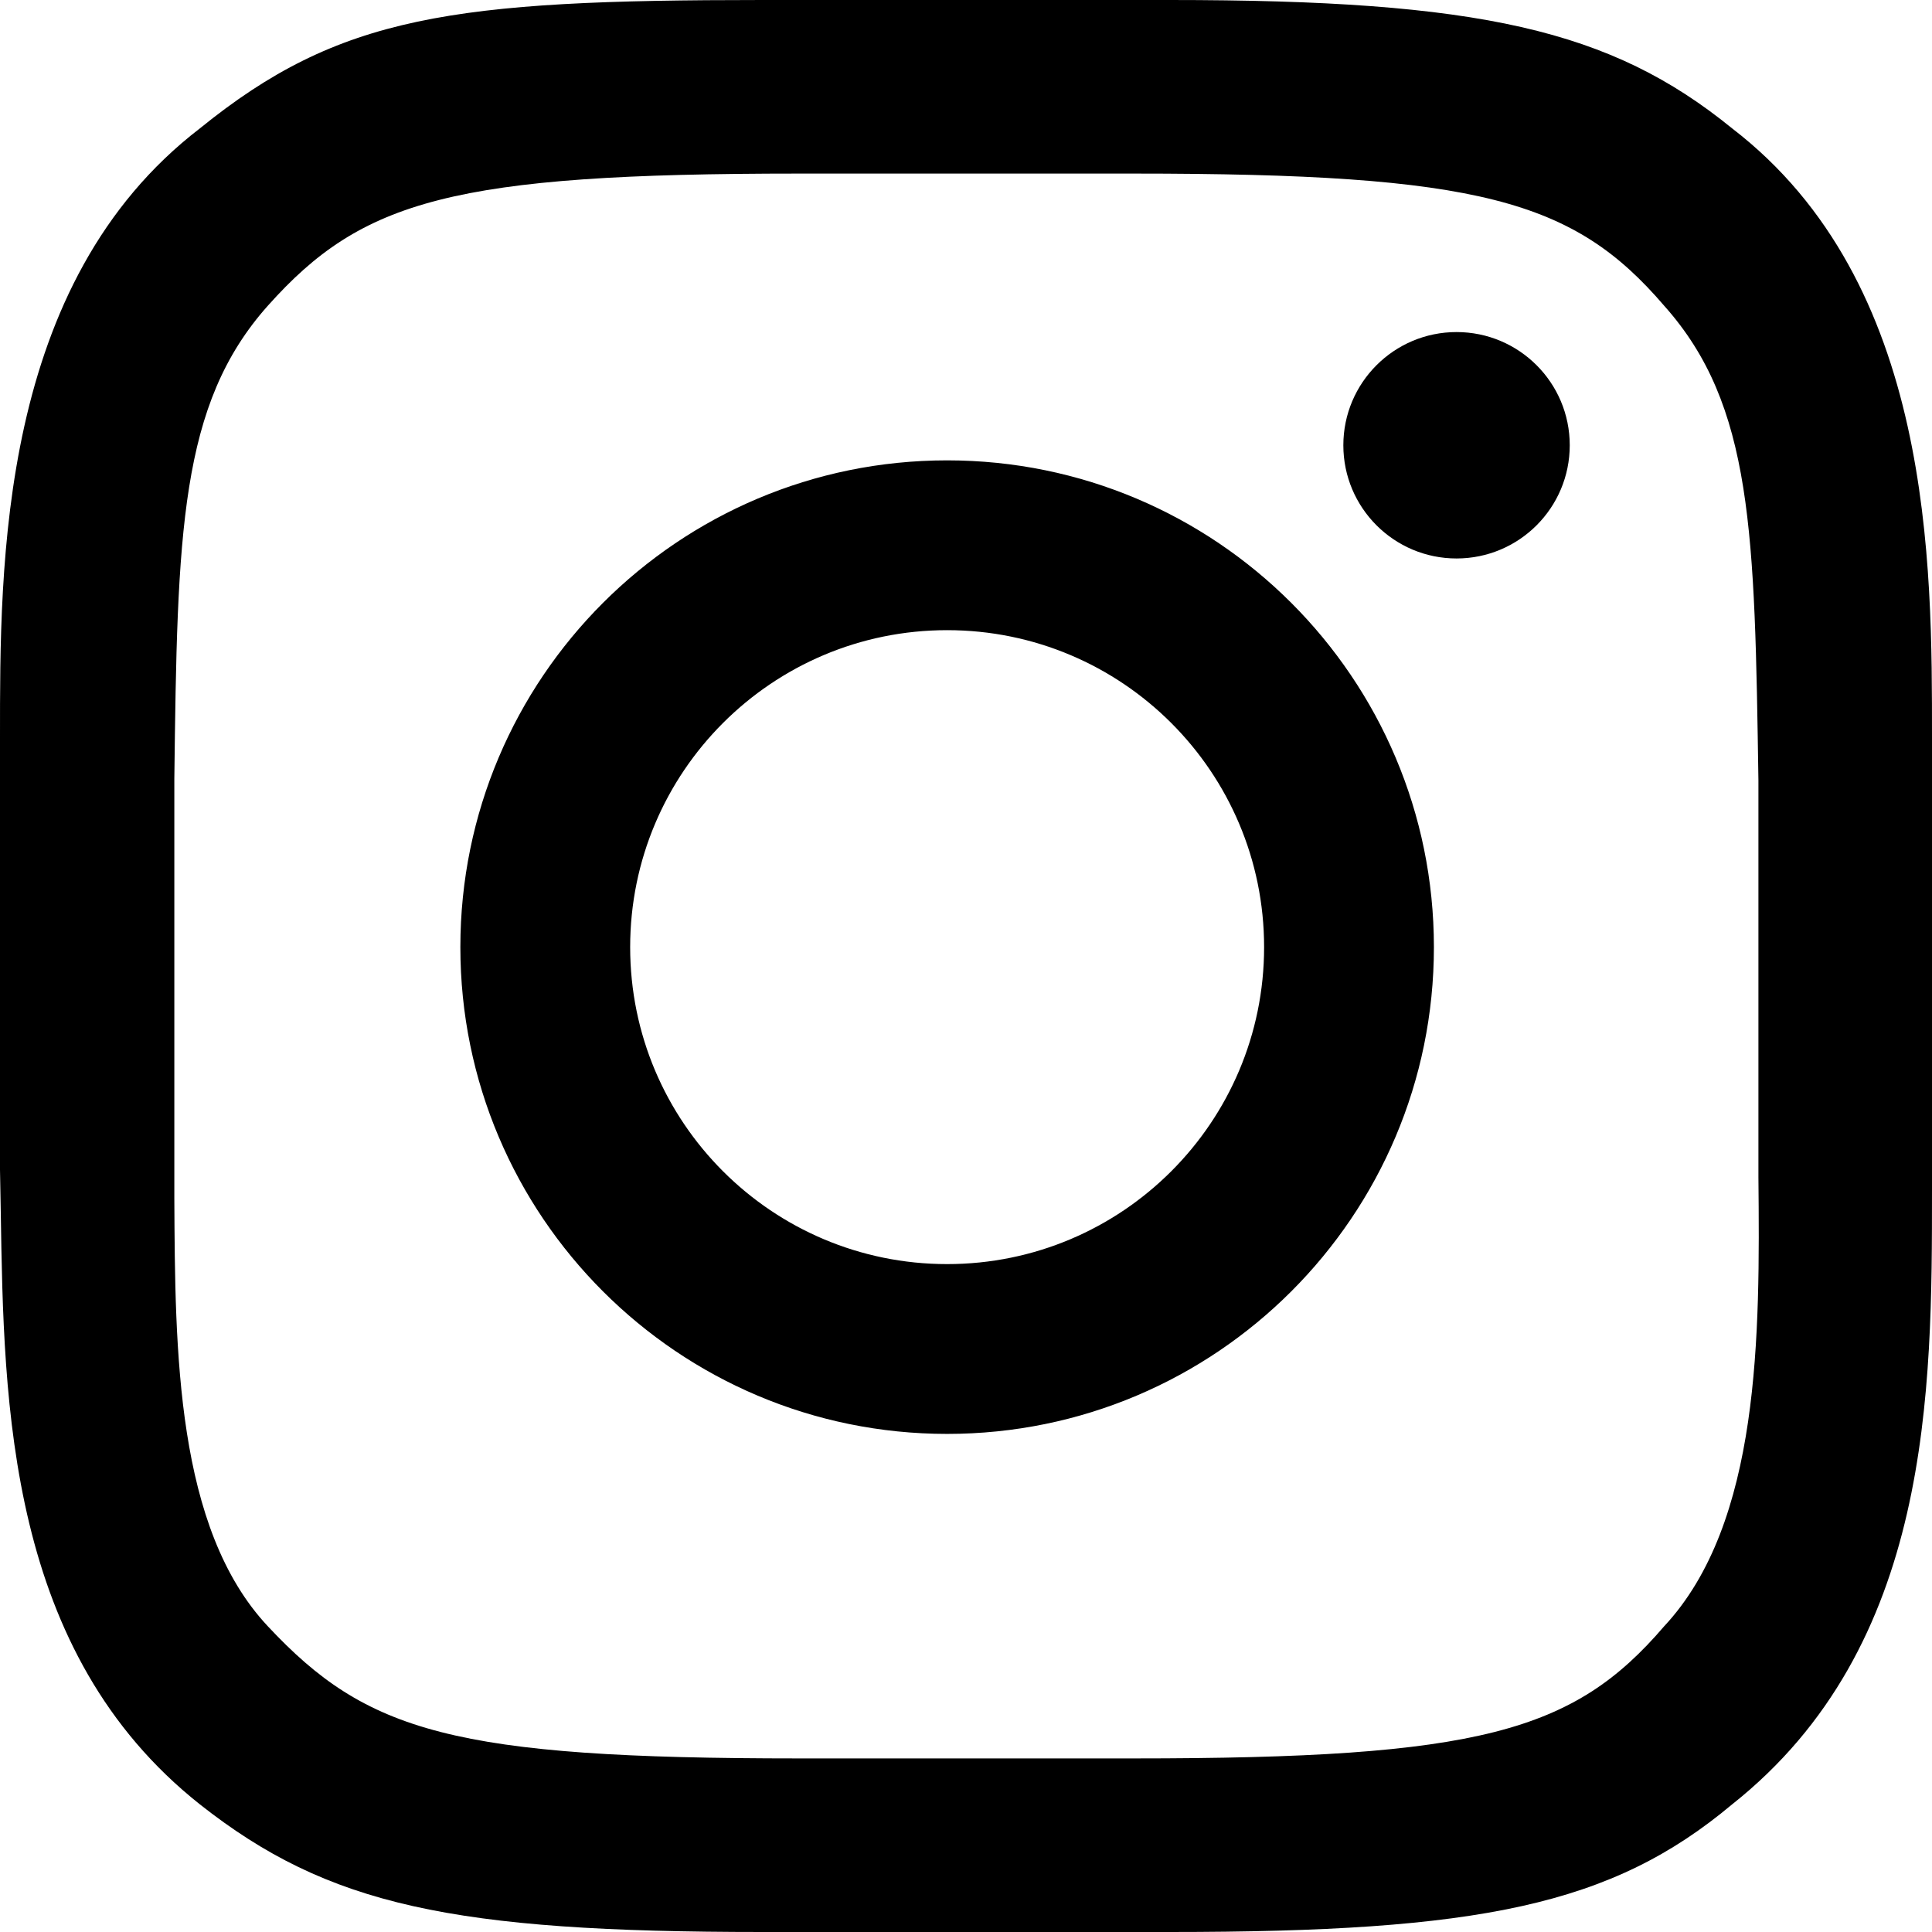
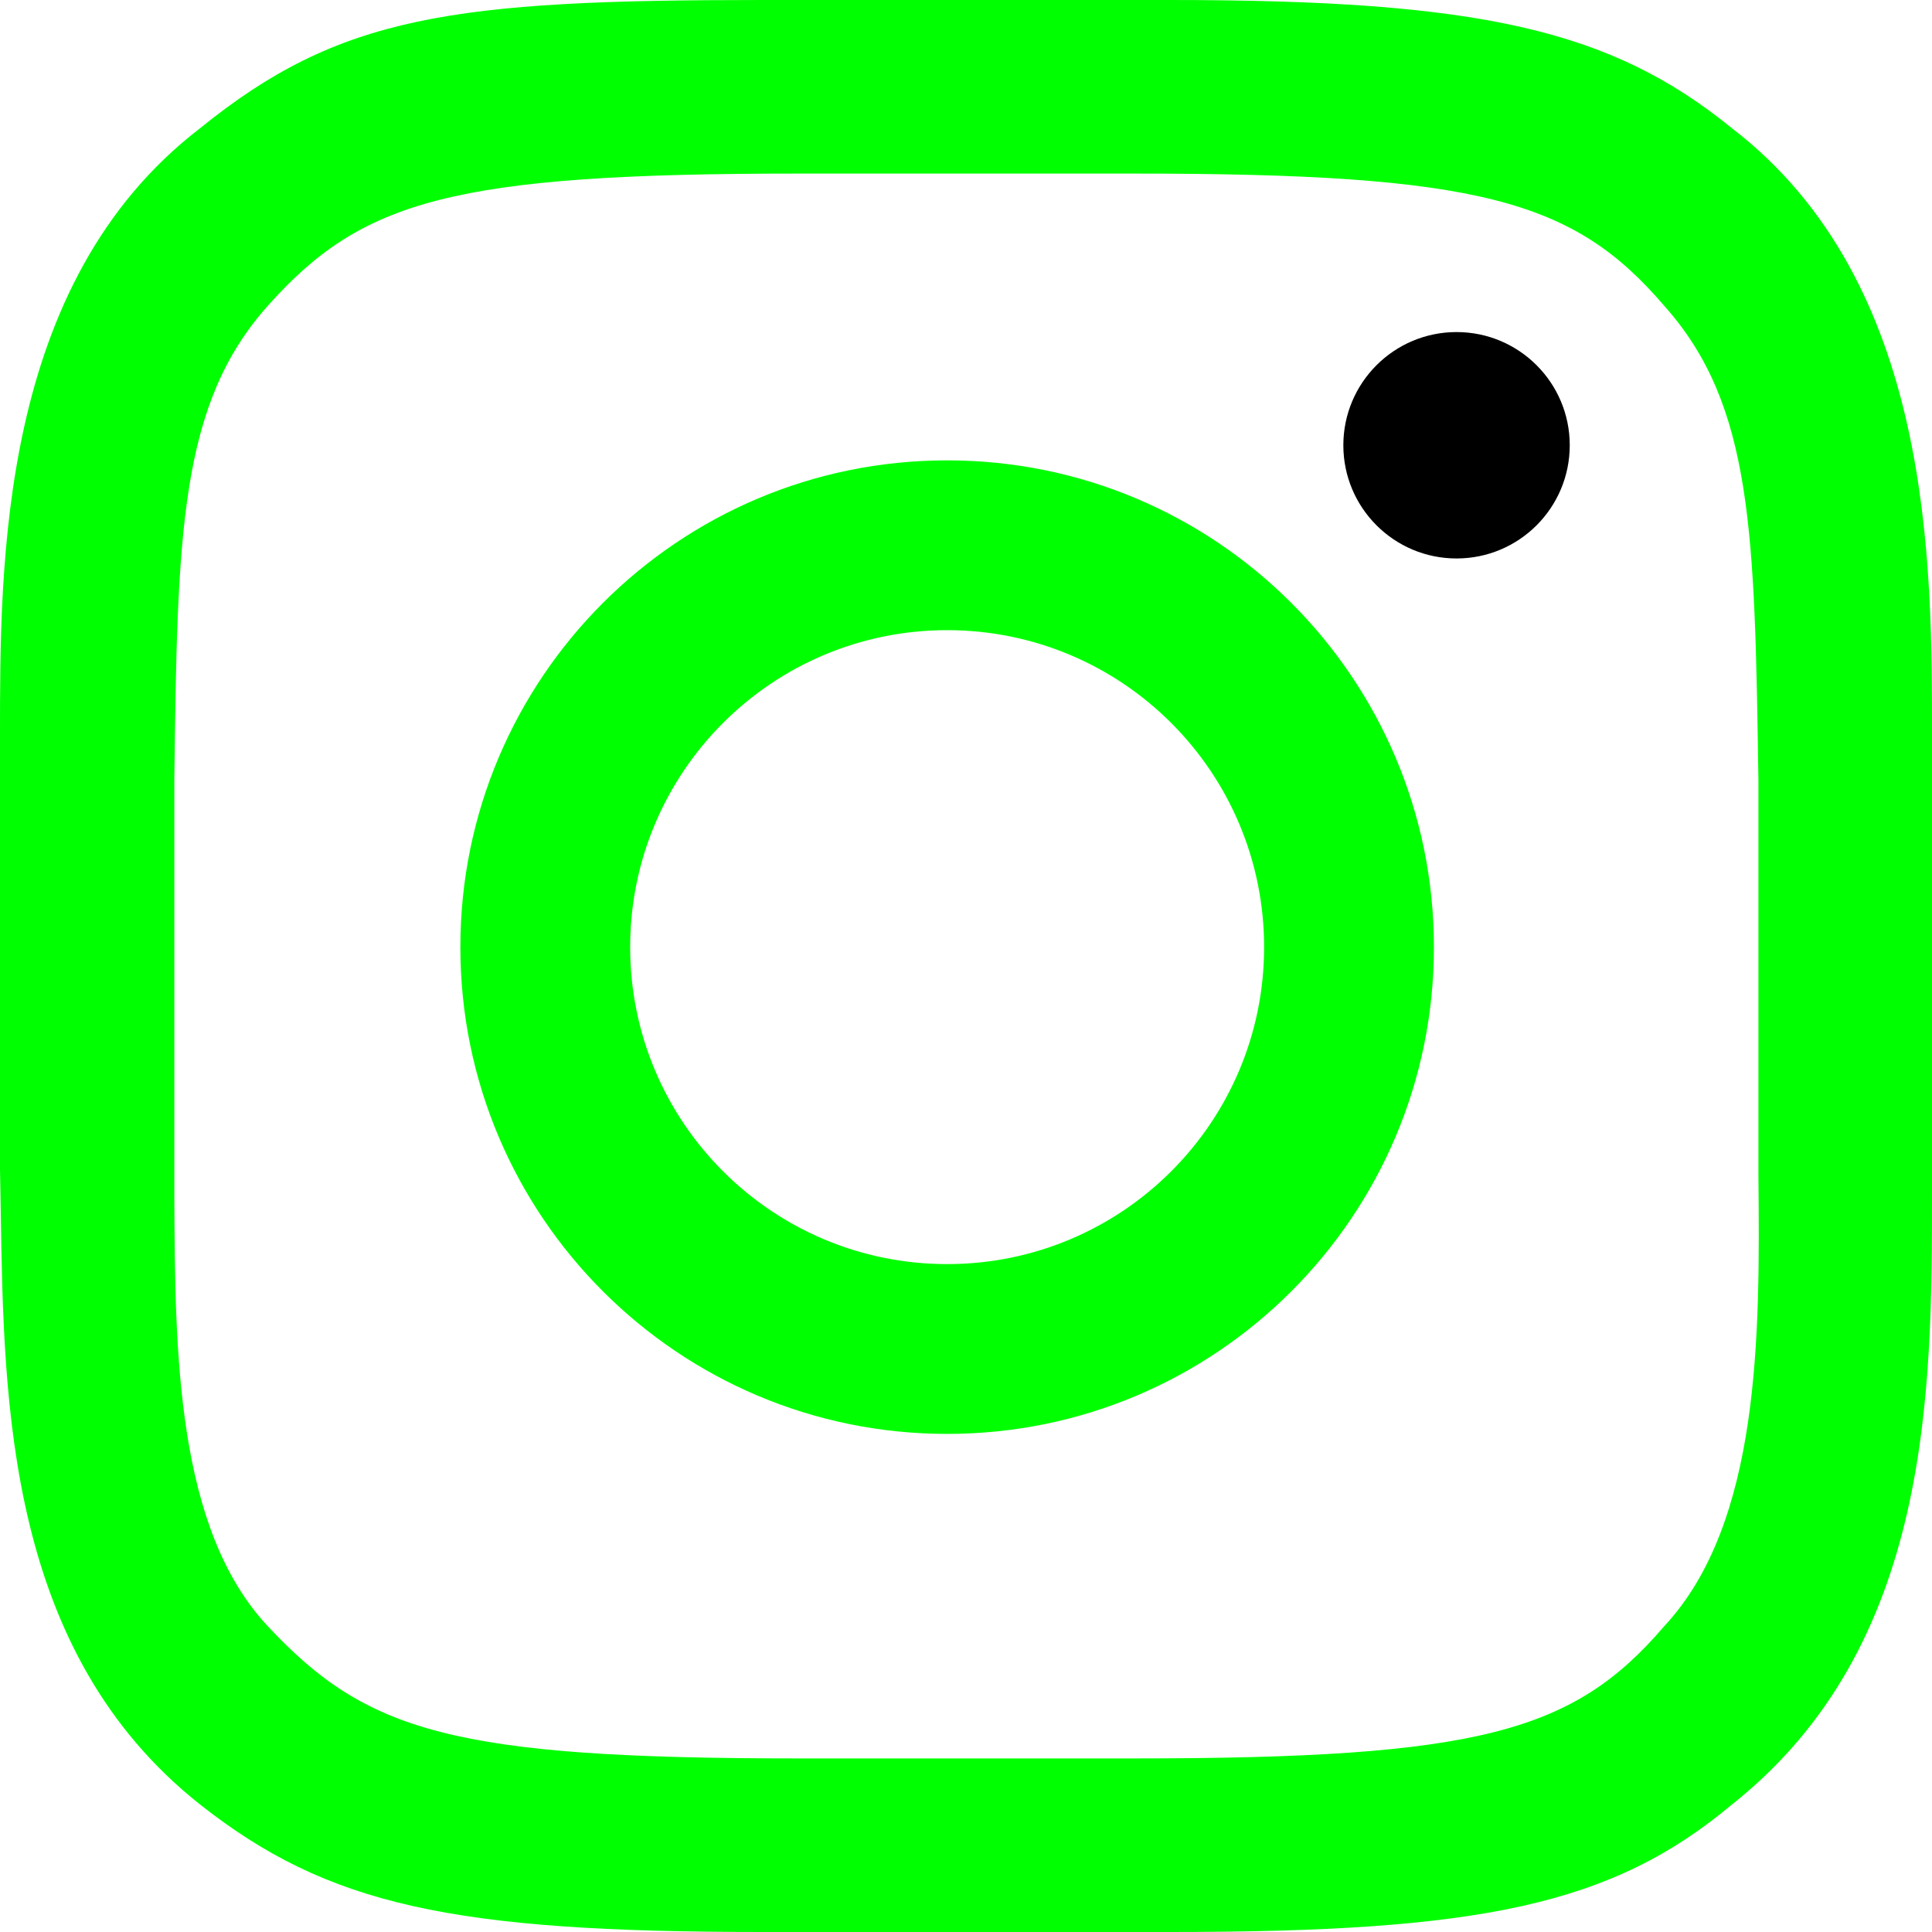
<svg class="{{ with .class }}{{ . }} {{ end }}icon icon-instagram" width="24" height="24" viewBox="0 0 256 256">
  <circle cx="193" cy="59" r="15" />
-   <path fill-rule="evenodd" d="M101 0h54c41 0 58.4 3.9 74.5 17C256.2 37.5 256 74.8 256 97.7v60c0 26.7 0 60.4-26.5 81.4-16 13.4-33.5 16.9-74.5 16.9h-54c-41 0-57.5-3.5-74.5-16.9C1 218.9.5 186.3.1 160.5L0 155V97.7c0-23-.2-60.2 26.5-80.7C45 2 60 0 101 0zm4.9 23h44.3c45.8 0 58.3 3.5 70.3 17.5 11.8 13.2 12 30.1 12.5 62.9V156c.2 20.8.3 45.8-12.5 59.5-12 14-24.5 17.5-70.3 17.5h-44.3c-45.9 0-57.3-3.5-70.4-17.5-12.2-13-12.3-36.5-12.4-56.7v-55.6c.4-32.6.7-49.6 12.4-62.7C48 26.5 60 23 105.9 23zm19.6 144.5a42 42 0 1 0 0-84 42 42 0 0 0 0 84zm0 22.5a64.5 64.5 0 1 0 0-129 64.5 64.5 0 0 0 0 129z" />
+   <path fill="#00ff00" fill-rule="evenodd" d="M101 0h54c41 0 58.4 3.9 74.5 17C256.2 37.5 256 74.8 256 97.7v60c0 26.7 0 60.4-26.5 81.4-16 13.4-33.5 16.9-74.5 16.9h-54c-41 0-57.5-3.5-74.5-16.9C1 218.9.5 186.3.1 160.5L0 155V97.7c0-23-.2-60.2 26.5-80.7C45 2 60 0 101 0zm4.9 23h44.3c45.8 0 58.3 3.5 70.3 17.5 11.8 13.2 12 30.1 12.5 62.9V156c.2 20.8.3 45.8-12.5 59.5-12 14-24.5 17.5-70.3 17.5h-44.3c-45.9 0-57.3-3.5-70.4-17.5-12.2-13-12.3-36.5-12.4-56.7v-55.6c.4-32.6.7-49.6 12.4-62.7C48 26.5 60 23 105.9 23zm19.6 144.5a42 42 0 1 0 0-84 42 42 0 0 0 0 84zm0 22.5a64.5 64.5 0 1 0 0-129 64.5 64.5 0 0 0 0 129z" />
</svg>
